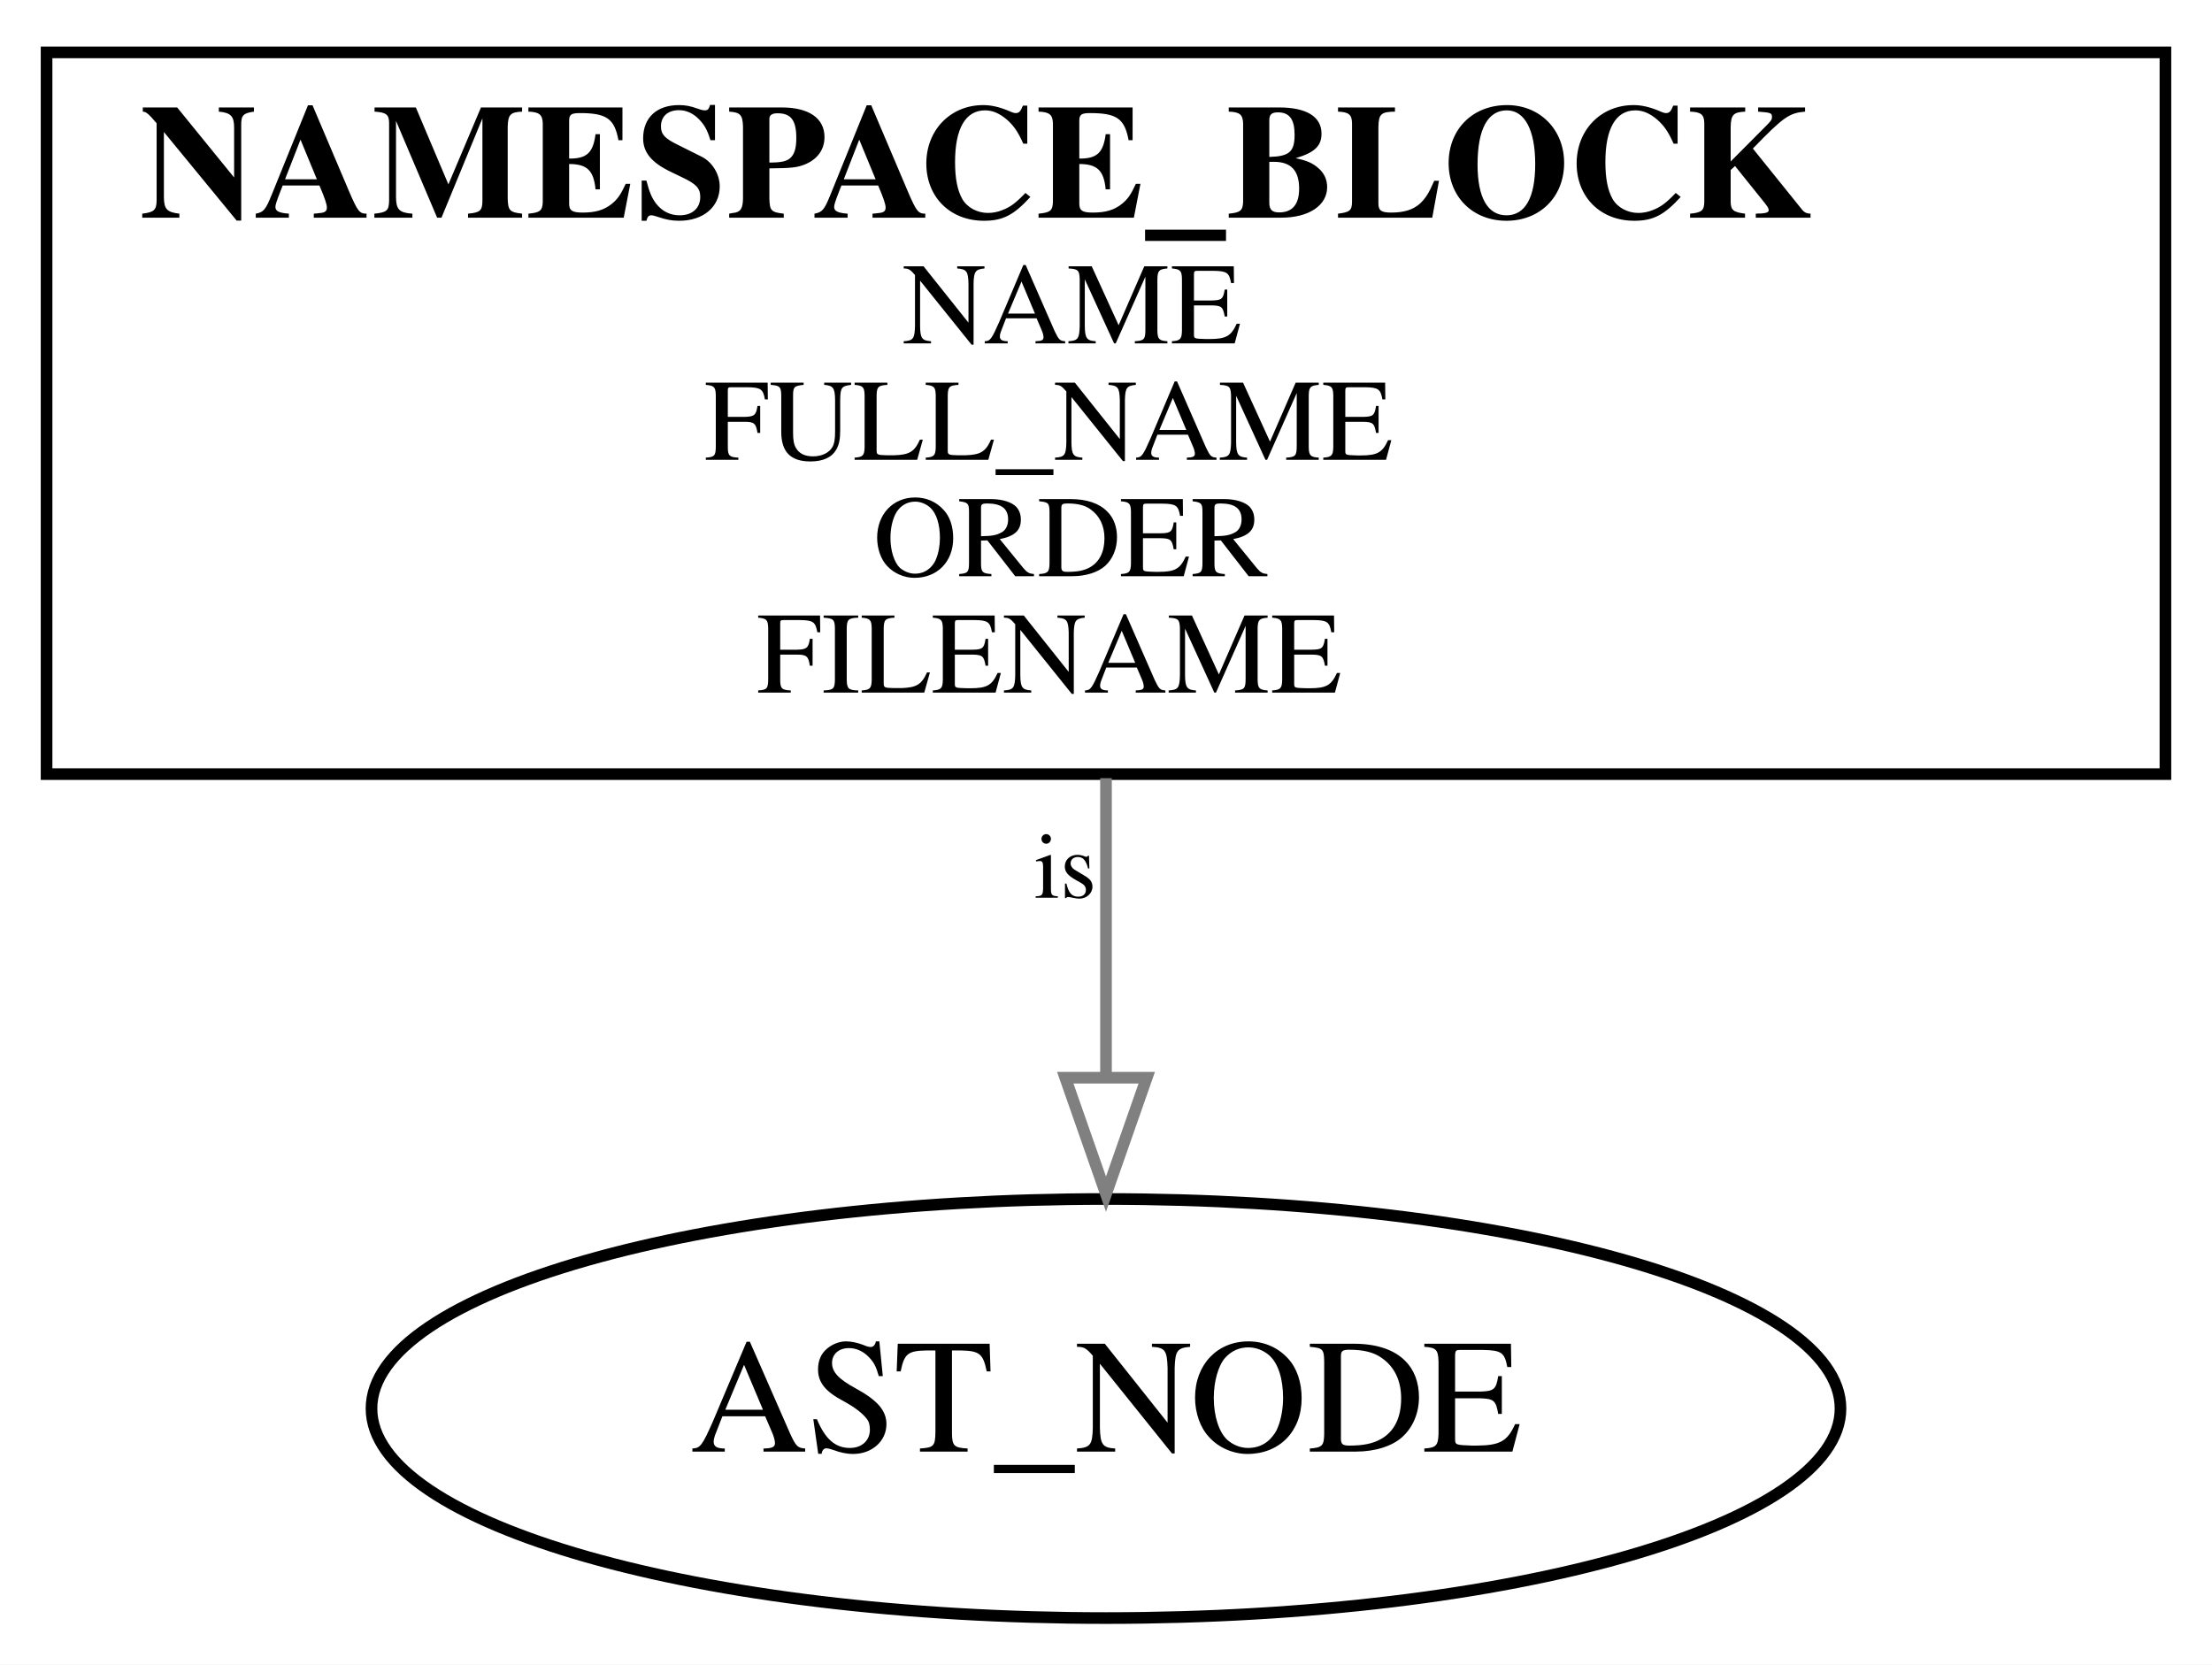
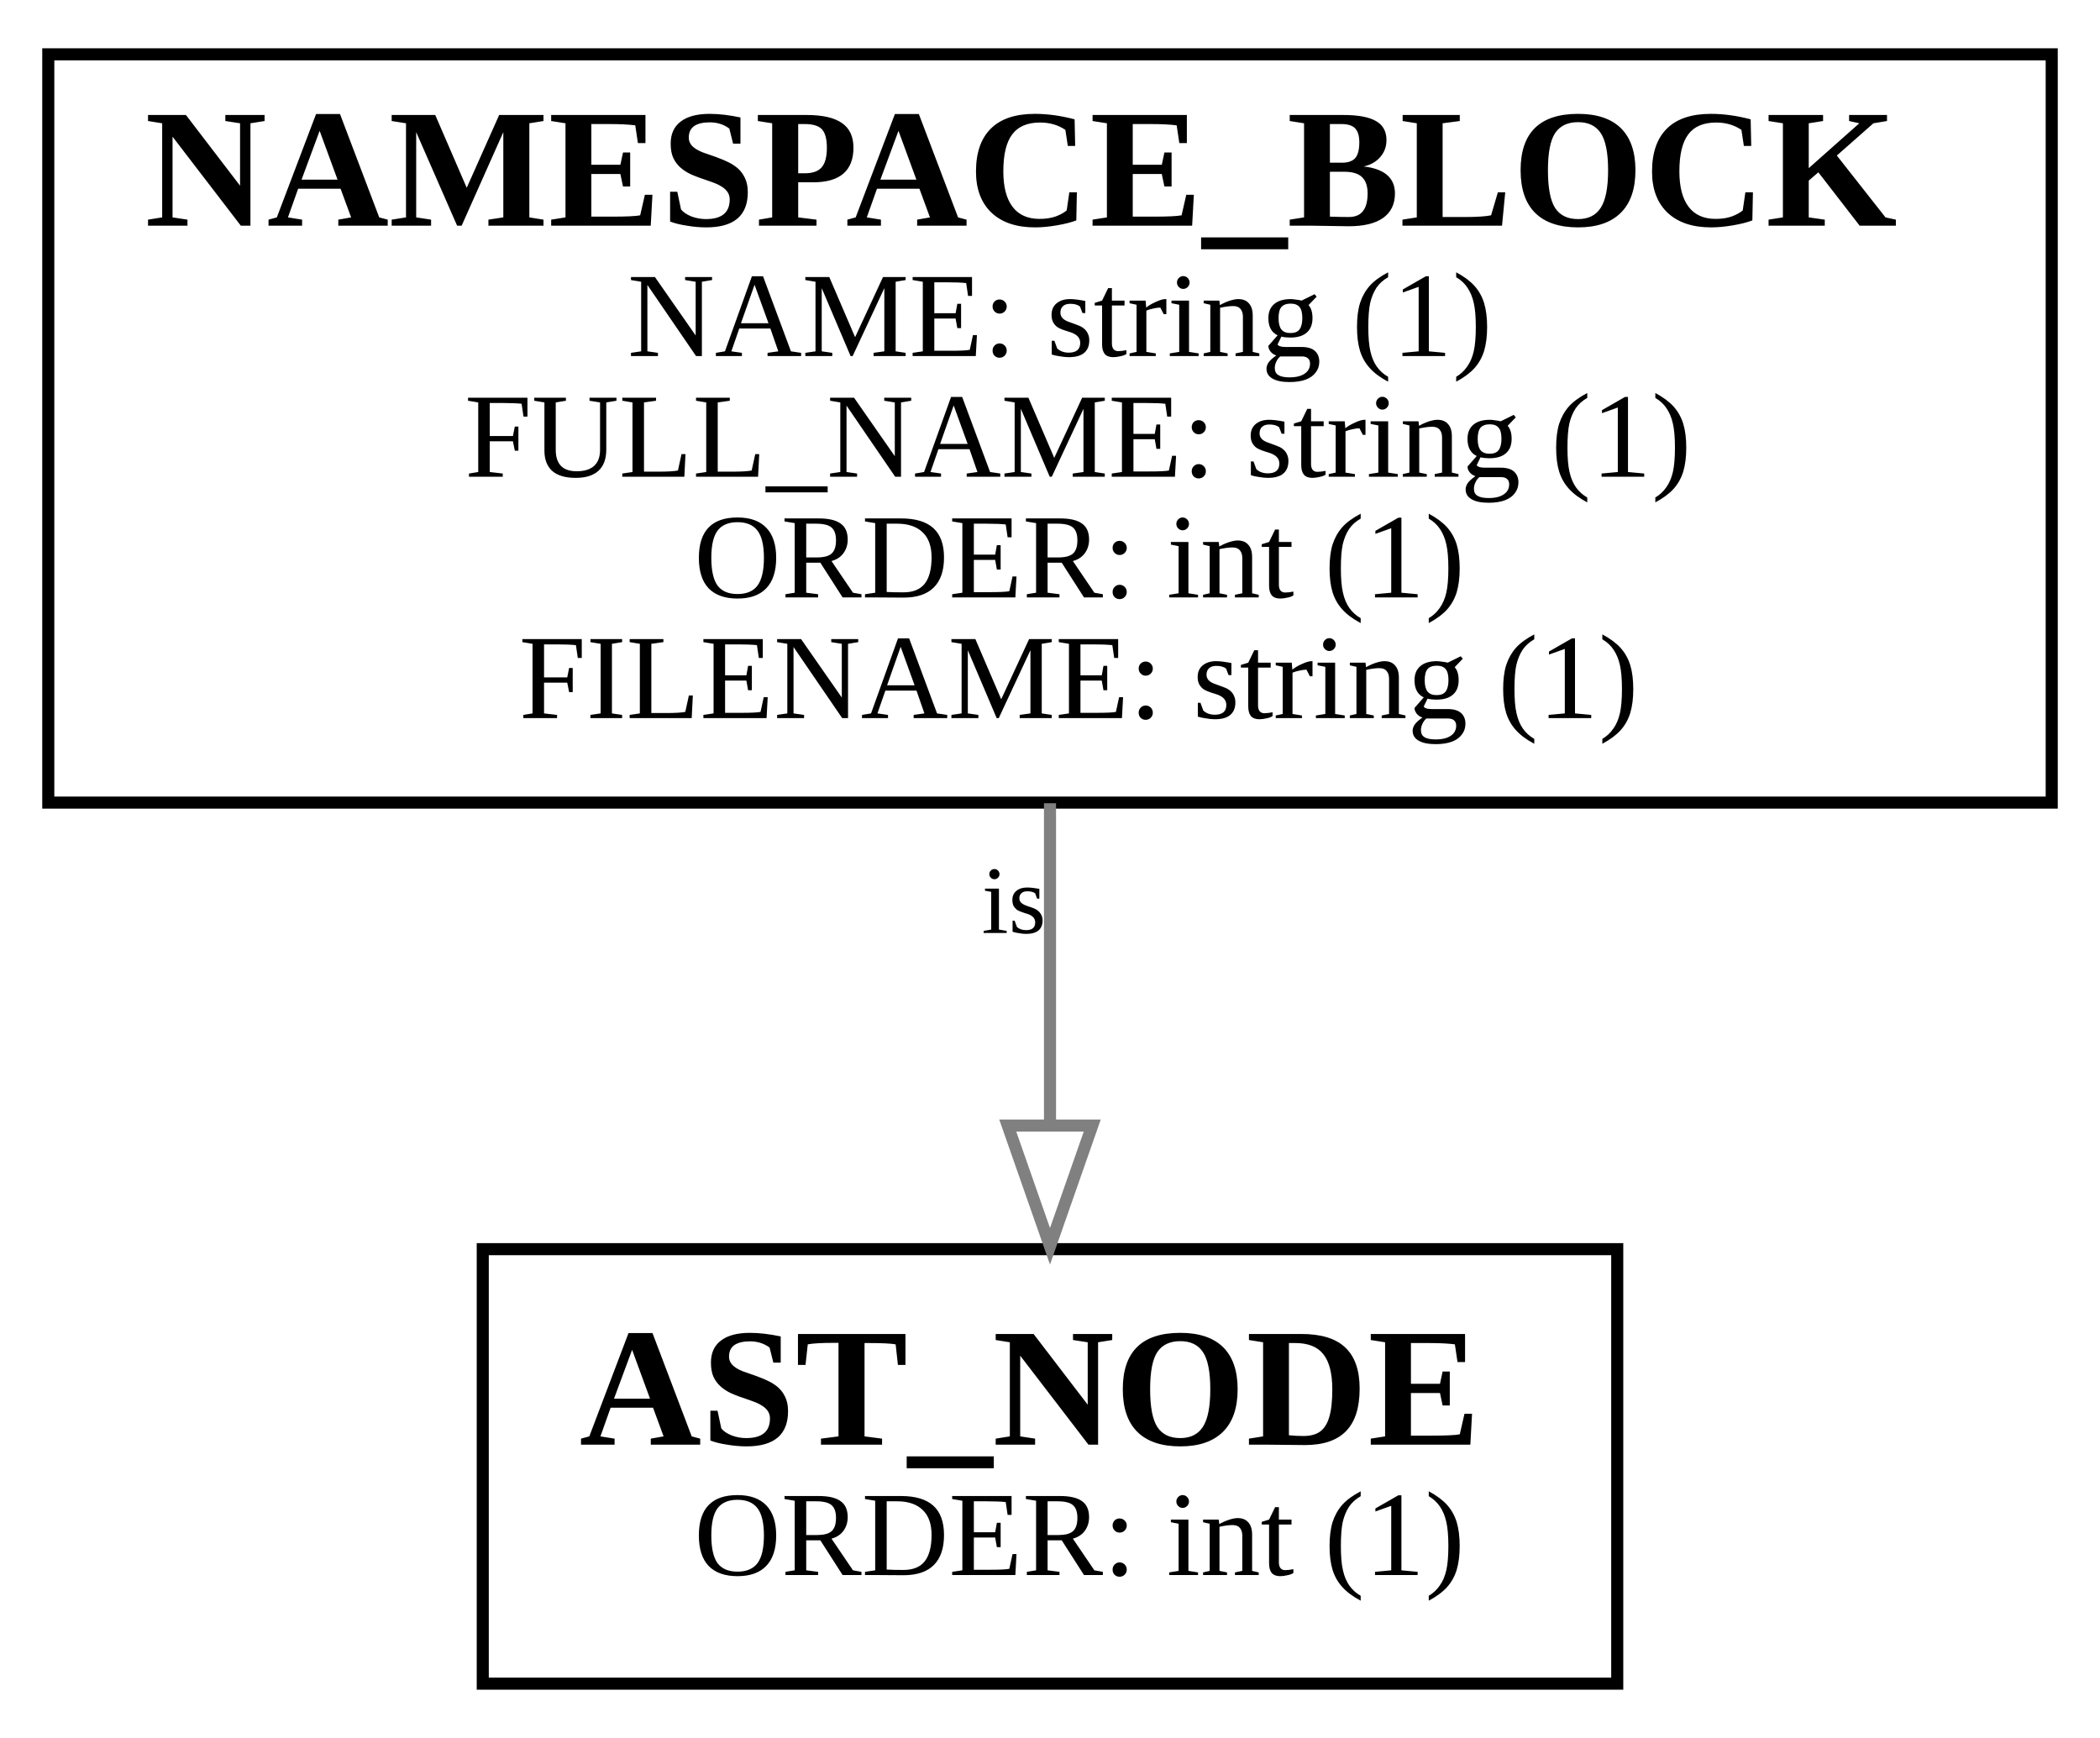
- <svg xmlns="http://www.w3.org/2000/svg" width="190pt" height="143pt" viewBox="0.00 0.00 190.00 143.00">
-   <g id="graph0" class="graph" transform="scale(1 1) rotate(0) translate(4 139)">
-     <polygon fill="white" stroke="transparent" points="-4,4 -4,-139 186,-139 186,4 -4,4" />
+ <svg xmlns="http://www.w3.org/2000/svg" width="174pt" height="144pt" viewBox="0.00 0.00 174.00 144.00">
+   <g id="graph0" class="graph" transform="scale(1 1) rotate(0) translate(4 140)">
+     <polygon fill="white" stroke="transparent" points="-4,4 -4,-140 170,-140 170,4 -4,4" />
    <g id="node1" class="node">
-       <polygon fill="none" stroke="black" points="0,-72.5 0,-134.5 182,-134.5 182,-72.5 0,-72.5" />
-       <text text-anchor="start" x="8" y="-120.3" font-family="Times,serif" font-weight="bold" font-size="14.00">NAMESPACE_BLOCK</text>
-       <text text-anchor="start" x="73.5" y="-109.5" font-family="Times,serif" font-size="10.00">NAME</text>
-       <text text-anchor="start" x="56.5" y="-99.5" font-family="Times,serif" font-size="10.00">FULL_NAME</text>
-       <text text-anchor="start" x="71" y="-89.5" font-family="Times,serif" font-size="10.00">ORDER</text>
-       <text text-anchor="start" x="61" y="-79.5" font-family="Times,serif" font-size="10.00">FILENAME</text>
+       <polygon fill="none" stroke="black" points="0,-73.5 0,-135.5 166,-135.5 166,-73.5 0,-73.5" />
+       <text text-anchor="start" x="8" y="-121.3" font-family="Times New Roman,serif" font-weight="bold" font-size="14.00">NAMESPACE_BLOCK</text>
+       <text text-anchor="start" x="48" y="-110.5" font-family="Times New Roman,serif" font-size="10.00">NAME: string (1)</text>
+       <text text-anchor="start" x="34.5" y="-100.5" font-family="Times New Roman,serif" font-size="10.00">FULL_NAME: string (1)</text>
+       <text text-anchor="start" x="53.5" y="-90.5" font-family="Times New Roman,serif" font-size="10.00">ORDER: int (1)</text>
+       <text text-anchor="start" x="39" y="-80.5" font-family="Times New Roman,serif" font-size="10.00">FILENAME: string (1)</text>
    </g>
    <g id="node2" class="node">
-       <ellipse fill="none" stroke="black" cx="91" cy="-18" rx="63.09" ry="18" />
-       <text text-anchor="middle" x="91" y="-14.3" font-family="Times,serif" font-size="14.00">AST_NODE</text>
+       <polygon fill="none" stroke="black" points="36,-0.5 36,-36.5 130,-36.5 130,-0.5 36,-0.5" />
+       <text text-anchor="start" x="44" y="-20.3" font-family="Times New Roman,serif" font-weight="bold" font-size="14.00">AST_NODE</text>
+       <text text-anchor="start" x="53.5" y="-9.5" font-family="Times New Roman,serif" font-size="10.00">ORDER: int (1)</text>
    </g>
    <g id="edge1" class="edge">
-       <path fill="none" stroke="gray" d="M91,-72.15C91,-72.15 91,-46.42 91,-46.42" />
-       <polygon fill="none" stroke="gray" points="94.5,-46.42 91,-36.42 87.5,-46.42 94.5,-46.42" />
-       <text text-anchor="middle" x="87.5" y="-61.88" font-family="Times,serif" font-size="8.00">is</text>
+       <path fill="none" stroke="gray" d="M83,-73.45C83,-73.45 83,-46.74 83,-46.74" />
+       <polygon fill="none" stroke="gray" points="86.5,-46.74 83,-36.74 79.5,-46.74 86.5,-46.74" />
+       <text text-anchor="middle" x="80" y="-62.7" font-family="Times New Roman,serif" font-size="8.00">is</text>
    </g>
  </g>
</svg>
